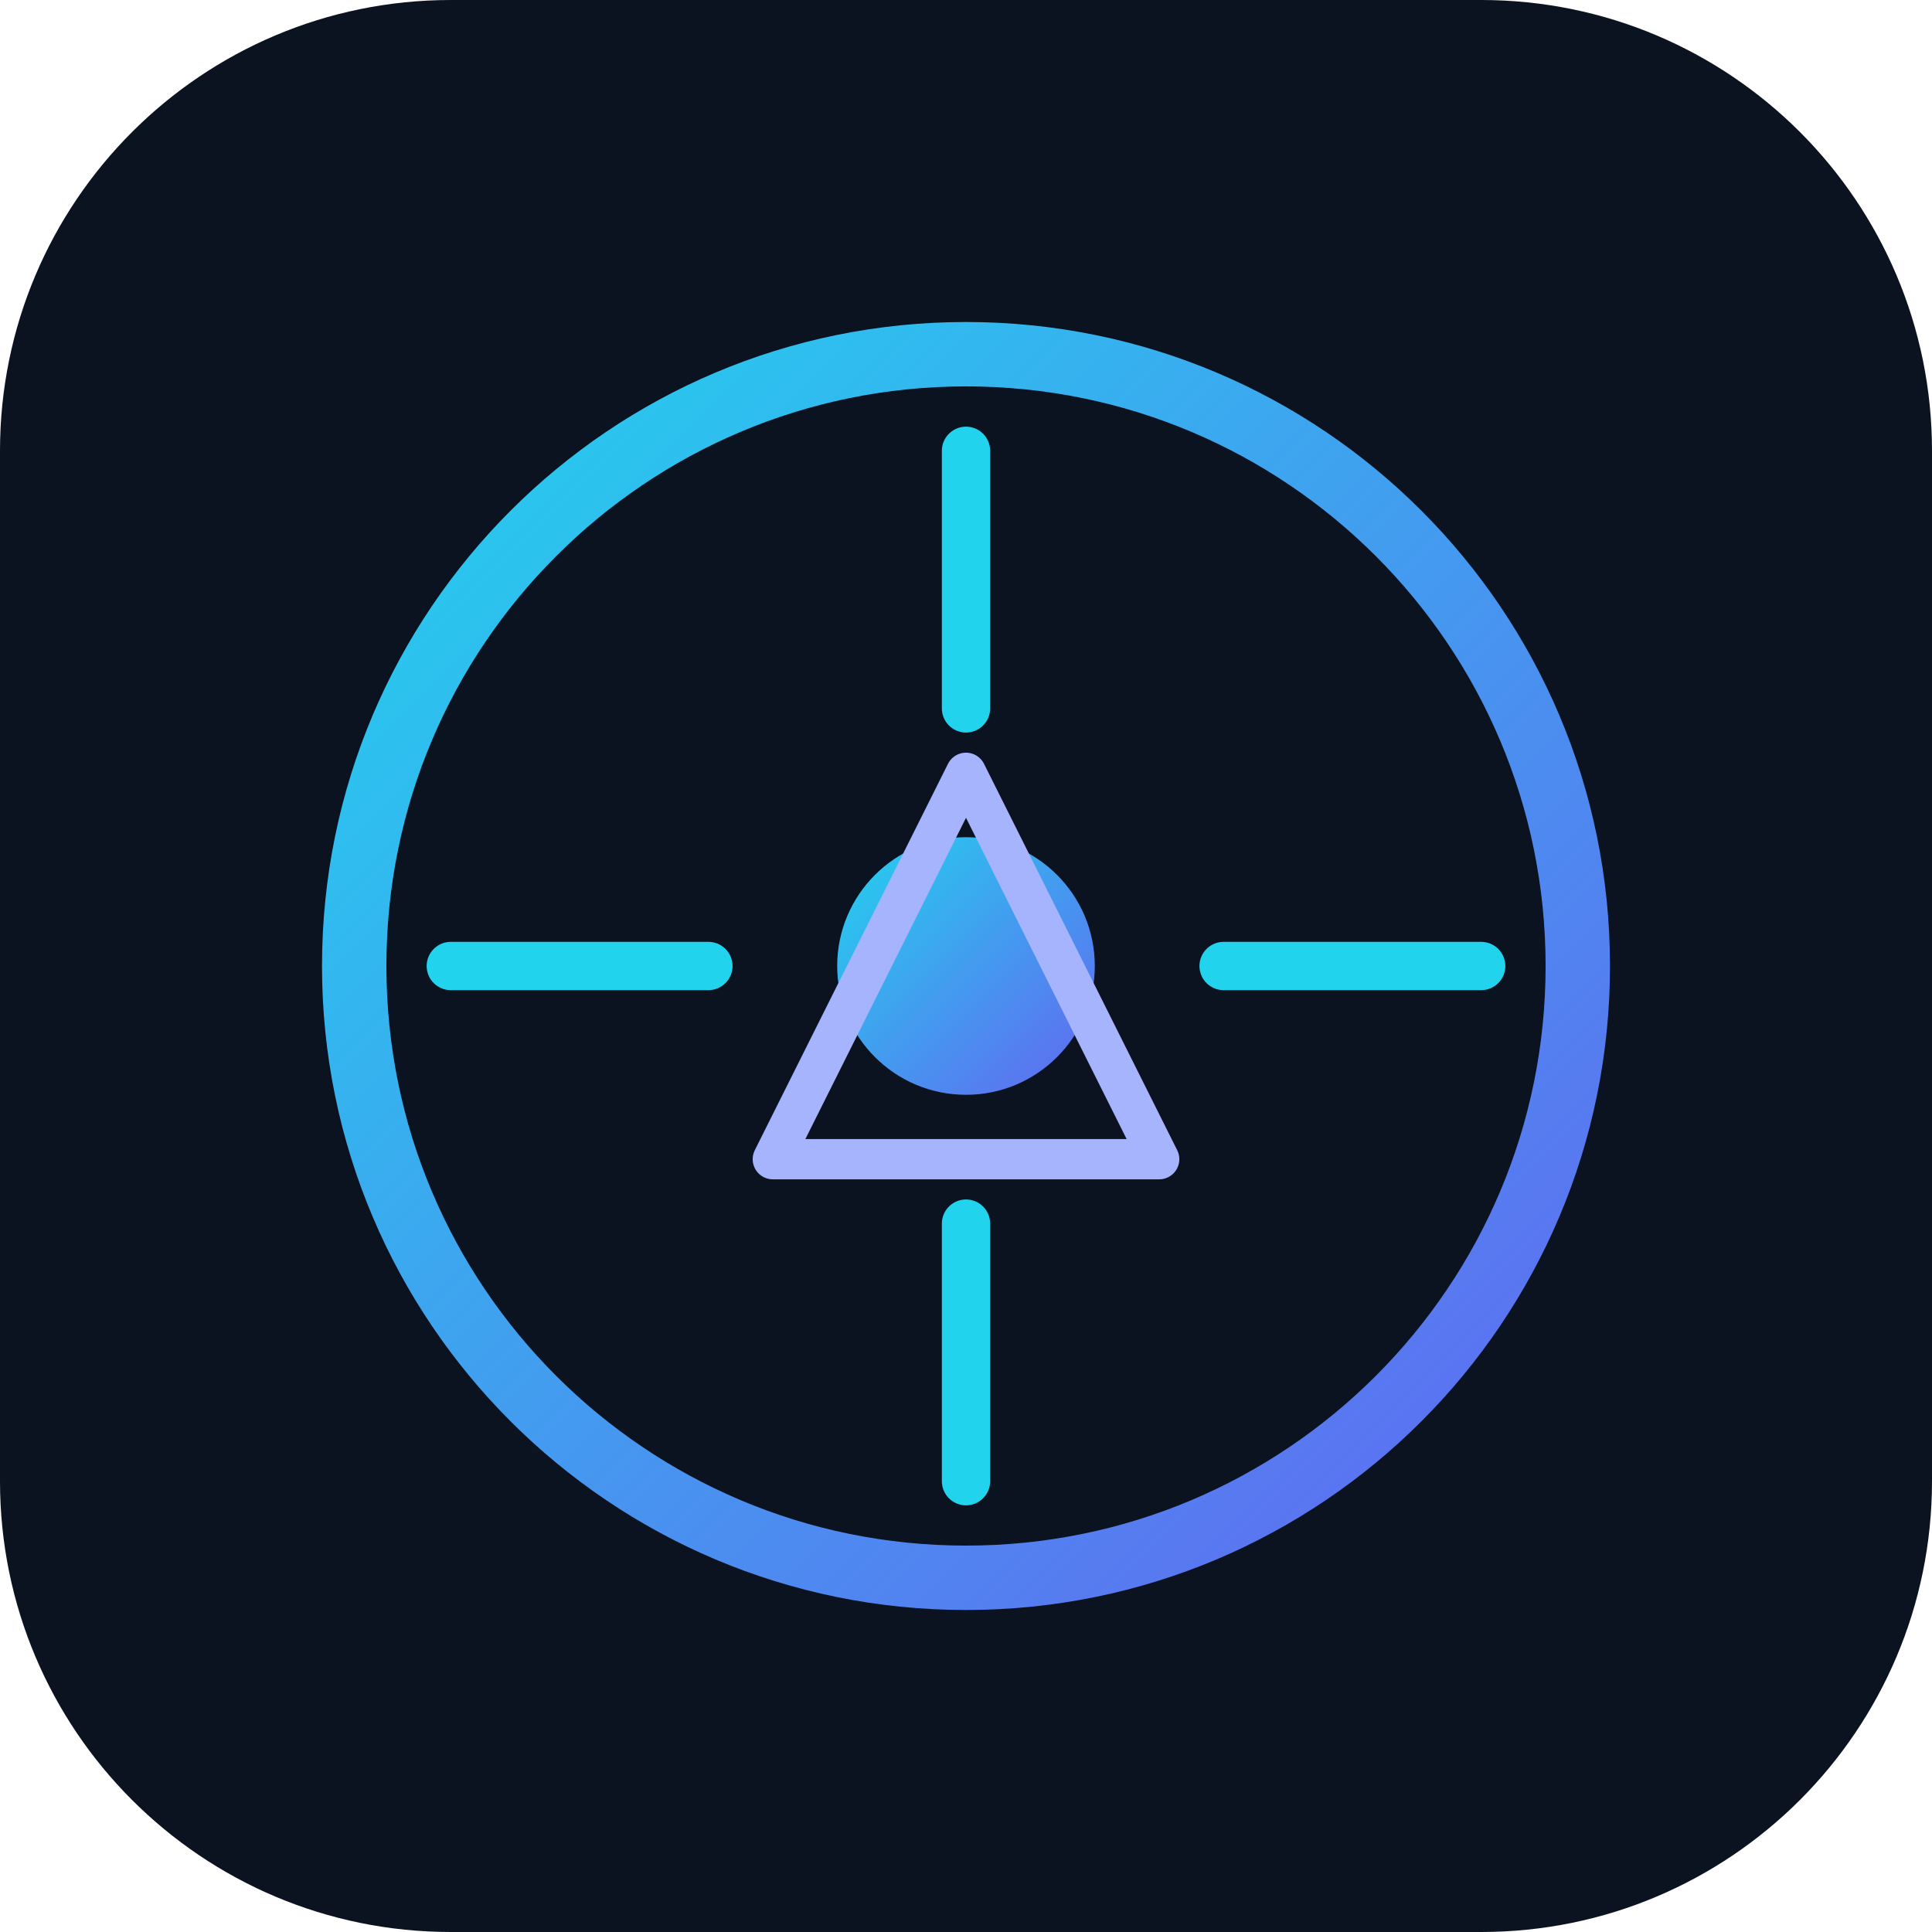
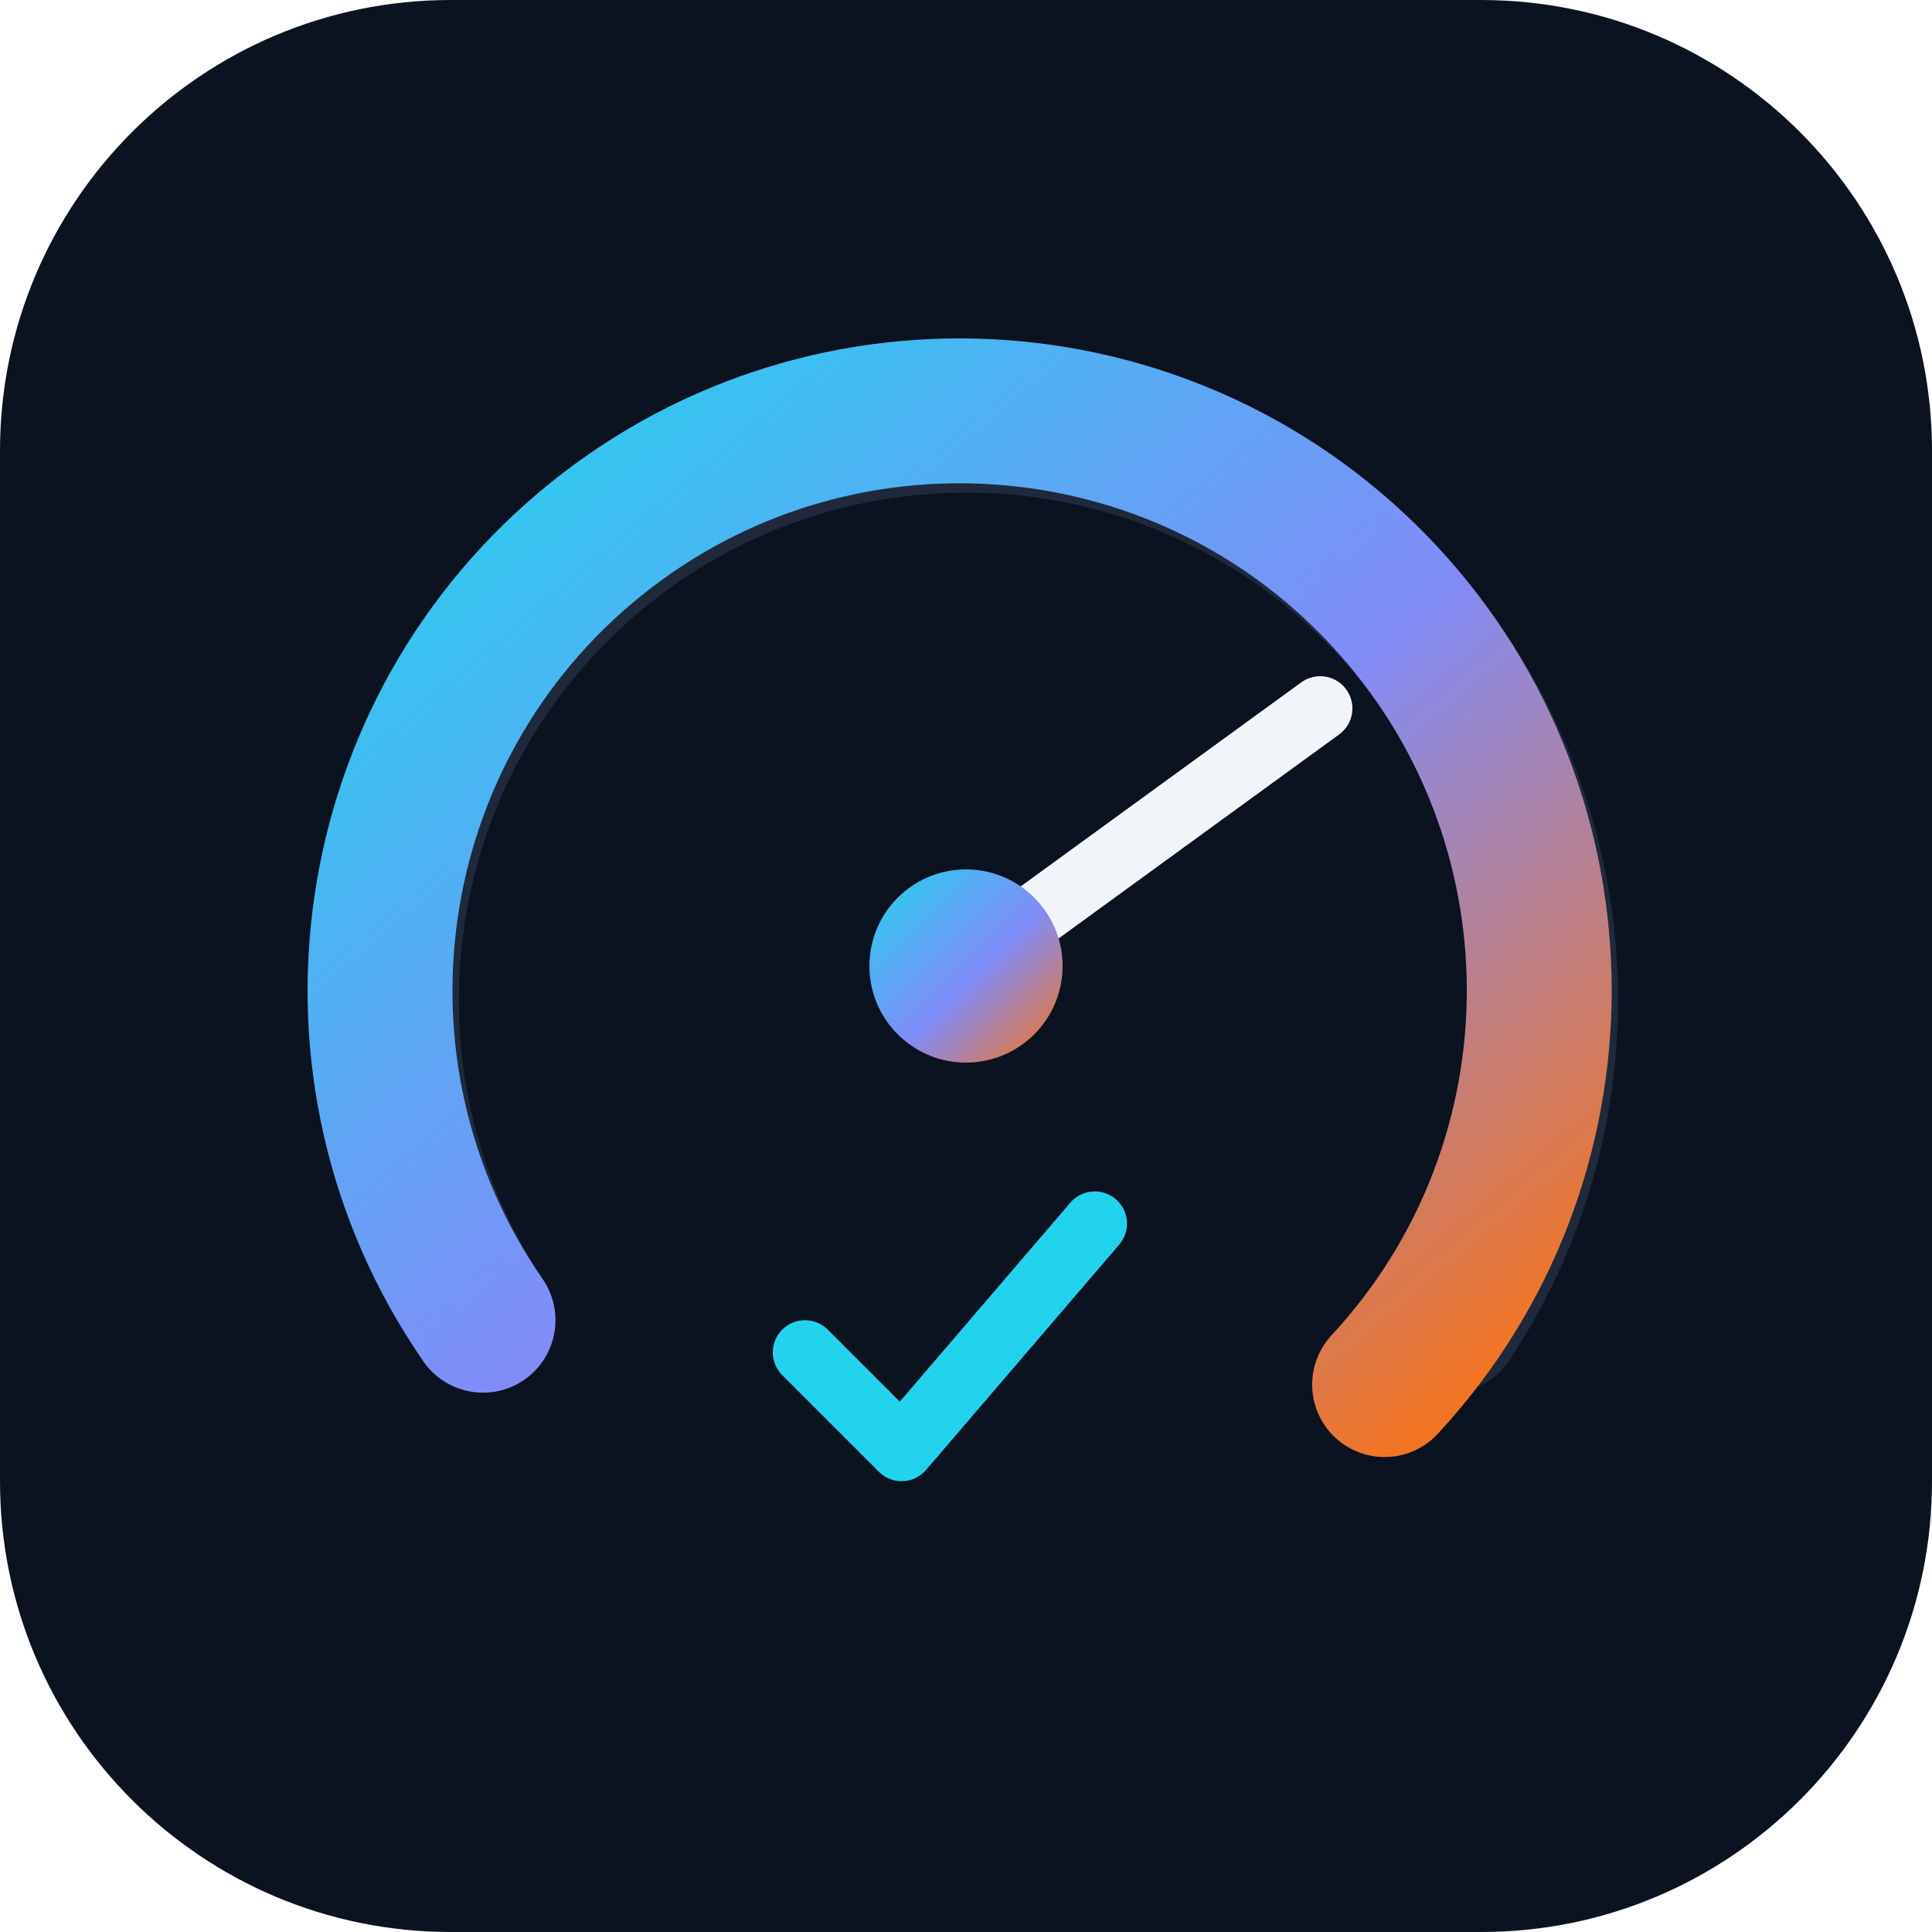
<svg xmlns="http://www.w3.org/2000/svg" viewBox="0 0 120 120" fill="none">
  <defs>
    <linearGradient id="g" x1="0%" y1="0%" x2="100%" y2="100%">
-       <stop offset="0%" style="stop-color:#22d3ee" />
-       <stop offset="100%" style="stop-color:#6366f1" />
+       <stop offset="0%" stop-color="#22d3ee" />
+       <stop offset="55%" stop-color="#818cf8" />
+       <stop offset="100%" stop-color="#f97316" />
    </linearGradient>
  </defs>
  <rect width="120" height="120" rx="28" fill="#0b1220" />
-   <circle cx="60" cy="60" r="38" stroke="url(#g)" stroke-width="4" fill="none" />
-   <path d="M60 28v16M60 76v16M28 60h16M76 60h16" stroke="#22d3ee" stroke-width="3" stroke-linecap="round" />
-   <circle cx="60" cy="60" r="8" fill="url(#g)" />
-   <path d="M48 72 L60 48 L72 72 Z" stroke="#a5b4fc" stroke-width="2.5" fill="none" stroke-linejoin="round" />
+   <path d="M30 82 A36 36 0 1 1 90 82" stroke="#1e293b" stroke-width="9" stroke-linecap="round" fill="none" />
+   <path d="M30 82 A36 36 0 1 1 86 86" stroke="url(#g)" stroke-width="9" stroke-linecap="round" fill="none" />
+   <path d="M60 60 L82 44" stroke="#f1f5f9" stroke-width="4" stroke-linecap="round" />
+   <circle cx="60" cy="60" r="6" fill="url(#g)" />
+   <path d="M50 84 l6 6 l12 -14" stroke="#22d3ee" stroke-width="4" stroke-linecap="round" stroke-linejoin="round" fill="none" />
</svg>
